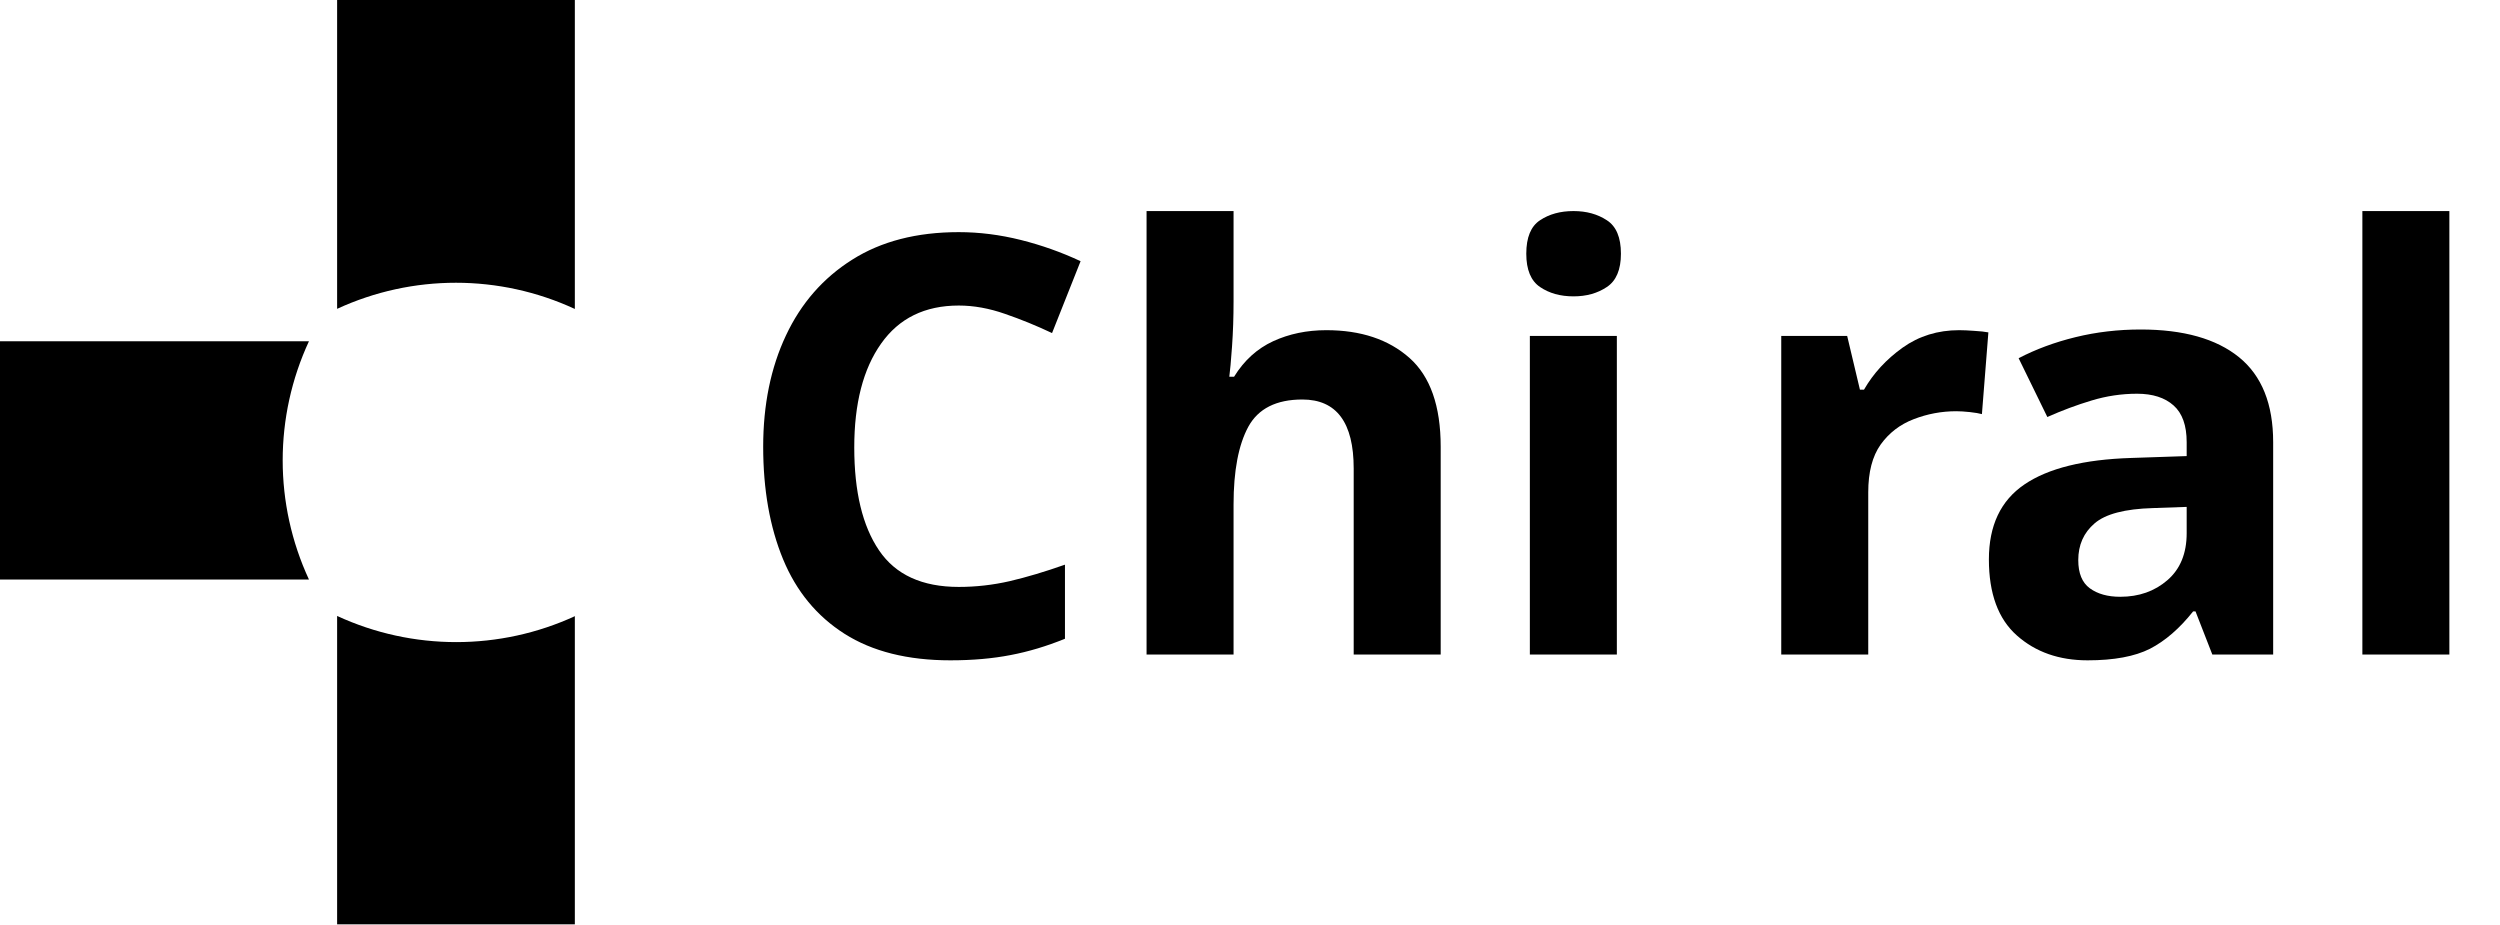
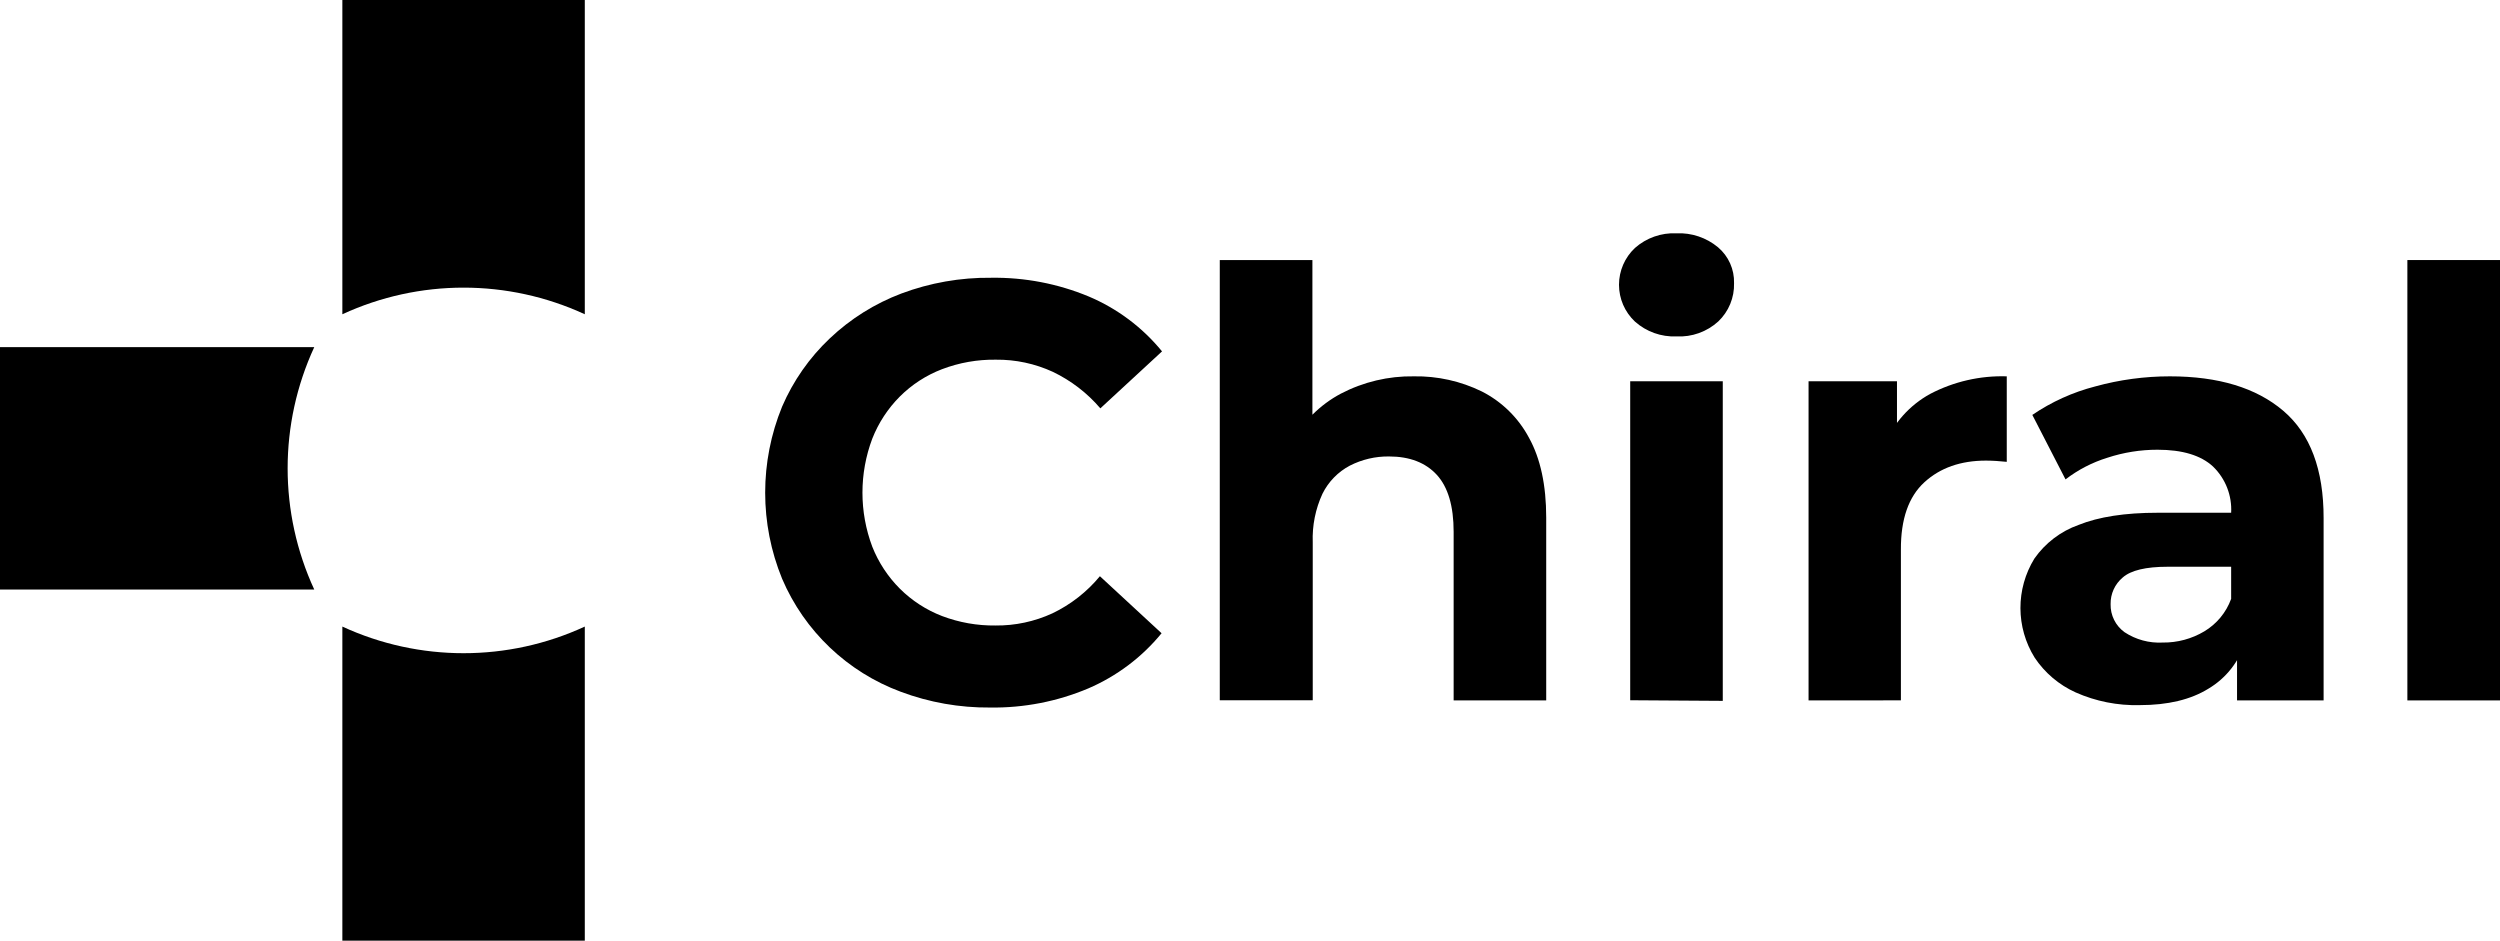
- <svg xmlns="http://www.w3.org/2000/svg" viewBox="0 0 229.89 85.04">
-   <defs>
-     <style>.cls-1{font-size:53.65px;font-family:Montserrat-Bold, Montserrat;font-weight:700;fill: currentColor;}.cls-2{letter-spacing:-0.04em;}</style>
-   </defs>
+ <svg xmlns="http://www.w3.org/2000/svg" viewBox="0 0 445.88 167.8">
  <g id="Layer_2" data-name="Layer 2">
    <g id="Layer_1-2" data-name="Layer 1">
-       <path d="M52.86,56.65V85H31V56.64a26.15,26.15,0,0,0,21.91,0Z" />
-       <path d="M31,28.4V0H52.86V28.41A26.05,26.05,0,0,0,31,28.4Z" />
-       <path d="M28.4,53.29H0V31.38H28.41a26.05,26.05,0,0,0,0,21.91Z" />
-       <text class="cls-1" transform="translate(67.07 60.19)">Chi<tspan class="cls-2" x="92.54" y="0">r</tspan>
-         <tspan x="113.57" y="0">al</tspan>
-       </text>
+       <path d="M104.3,111.77v56H61.06V111.75a51.58,51.58,0,0,0,43.24,0Z" />
+       <path d="M61.06,56V0H104.3V56.05a51.58,51.58,0,0,0-43.24,0Z" />
+       <path d="M56,105.15H0V61.91H56.05a51.58,51.58,0,0,0,0,43.24Z" />
+       <path d="M176.59,126.19a44.31,44.31,0,0,1-15.93-2.81,37,37,0,0,1-21.17-20.16,40.52,40.52,0,0,1,0-30.7A36.72,36.72,0,0,1,148,60.35a38.14,38.14,0,0,1,12.76-8,44.24,44.24,0,0,1,16-2.81,43.71,43.71,0,0,1,17.42,3.34,33.89,33.89,0,0,1,13.07,9.79l-11,10.16a25.8,25.8,0,0,0-8.47-6.51,23.69,23.69,0,0,0-10.16-2.17A26,26,0,0,0,168,65.85a21.6,21.6,0,0,0-7.51,4.87,22.11,22.11,0,0,0-4.92,7.52,27.37,27.37,0,0,0,0,19.26A22.11,22.11,0,0,0,160.5,105a21.75,21.75,0,0,0,7.51,4.87,26,26,0,0,0,9.53,1.69,23.69,23.69,0,0,0,10.16-2.17,25,25,0,0,0,8.47-6.62l11,10.17a34.52,34.52,0,0,1-13.07,9.84A43.46,43.46,0,0,1,176.59,126.19Z" />
+       <path d="M252.17,67.12a26.55,26.55,0,0,1,12.12,2.7,19.58,19.58,0,0,1,8.41,8.26q3.07,5.55,3.07,14.24v32.6H259.26V94.86q0-6.89-3-10.17c-2-2.18-4.85-3.28-8.52-3.28a15,15,0,0,0-7,1.64,11.4,11.4,0,0,0-4.87,5,19,19,0,0,0-1.74,8.68v28.16H217.55V46.38h16.52V83.74L230.36,79a21.2,21.2,0,0,1,8.78-8.79A27.22,27.22,0,0,1,252.17,67.12Z" />
+       <path d="M299,60a10.47,10.47,0,0,1-7.41-2.65,9,9,0,0,1,0-13.12A10.47,10.47,0,0,1,299,41.61a10.85,10.85,0,0,1,7.41,2.49,8.08,8.08,0,0,1,2.86,6.4,9.07,9.07,0,0,1-2.81,6.83A10.29,10.29,0,0,1,299,60Zm-8.25,64.89V68h16.51v57Z" />
+       <path d="M322.56,124.92V68h15.77V84.06l-2.22-4.66a18.22,18.22,0,0,1,8.15-9.15,27.6,27.6,0,0,1,13.65-3.13V82.37c-.71-.07-1.34-.13-1.9-.16s-1.17-.06-1.8-.06q-6.78,0-11,3.87t-4.18,12v26.89Z" />
+       <path d="M381.62,125.76a26.45,26.45,0,0,1-11.43-2.27,17.39,17.39,0,0,1-7.3-6.19,16.79,16.79,0,0,1-.05-17.68,16.25,16.25,0,0,1,7.88-6q5.4-2.17,14.08-2.17h15.14v9.63H386.6c-3.88,0-6.55.64-8,1.91a6.05,6.05,0,0,0-2.17,4.76,6,6,0,0,0,2.48,5,11.26,11.26,0,0,0,6.83,1.85,14.15,14.15,0,0,0,7.41-2,11.21,11.21,0,0,0,4.77-5.77l2.53,7.62a14.75,14.75,0,0,1-6.56,8.37Q389.15,125.76,381.62,125.76Zm17.36-.84V113.8l-1.05-2.43V91.47a10.67,10.67,0,0,0-3.23-8.26q-3.24-3-9.9-3a28.55,28.55,0,0,0-8.95,1.43,23.78,23.78,0,0,0-7.46,3.86L362.47,74a35.78,35.78,0,0,1,11.22-5.08A50.1,50.1,0,0,1,387,67.12q13,0,20.22,6.14t7.2,19.16v32.5Z" />
+       <path d="M429.36,124.92V46.38h16.52v78.54Z" />
    </g>
  </g>
</svg>
